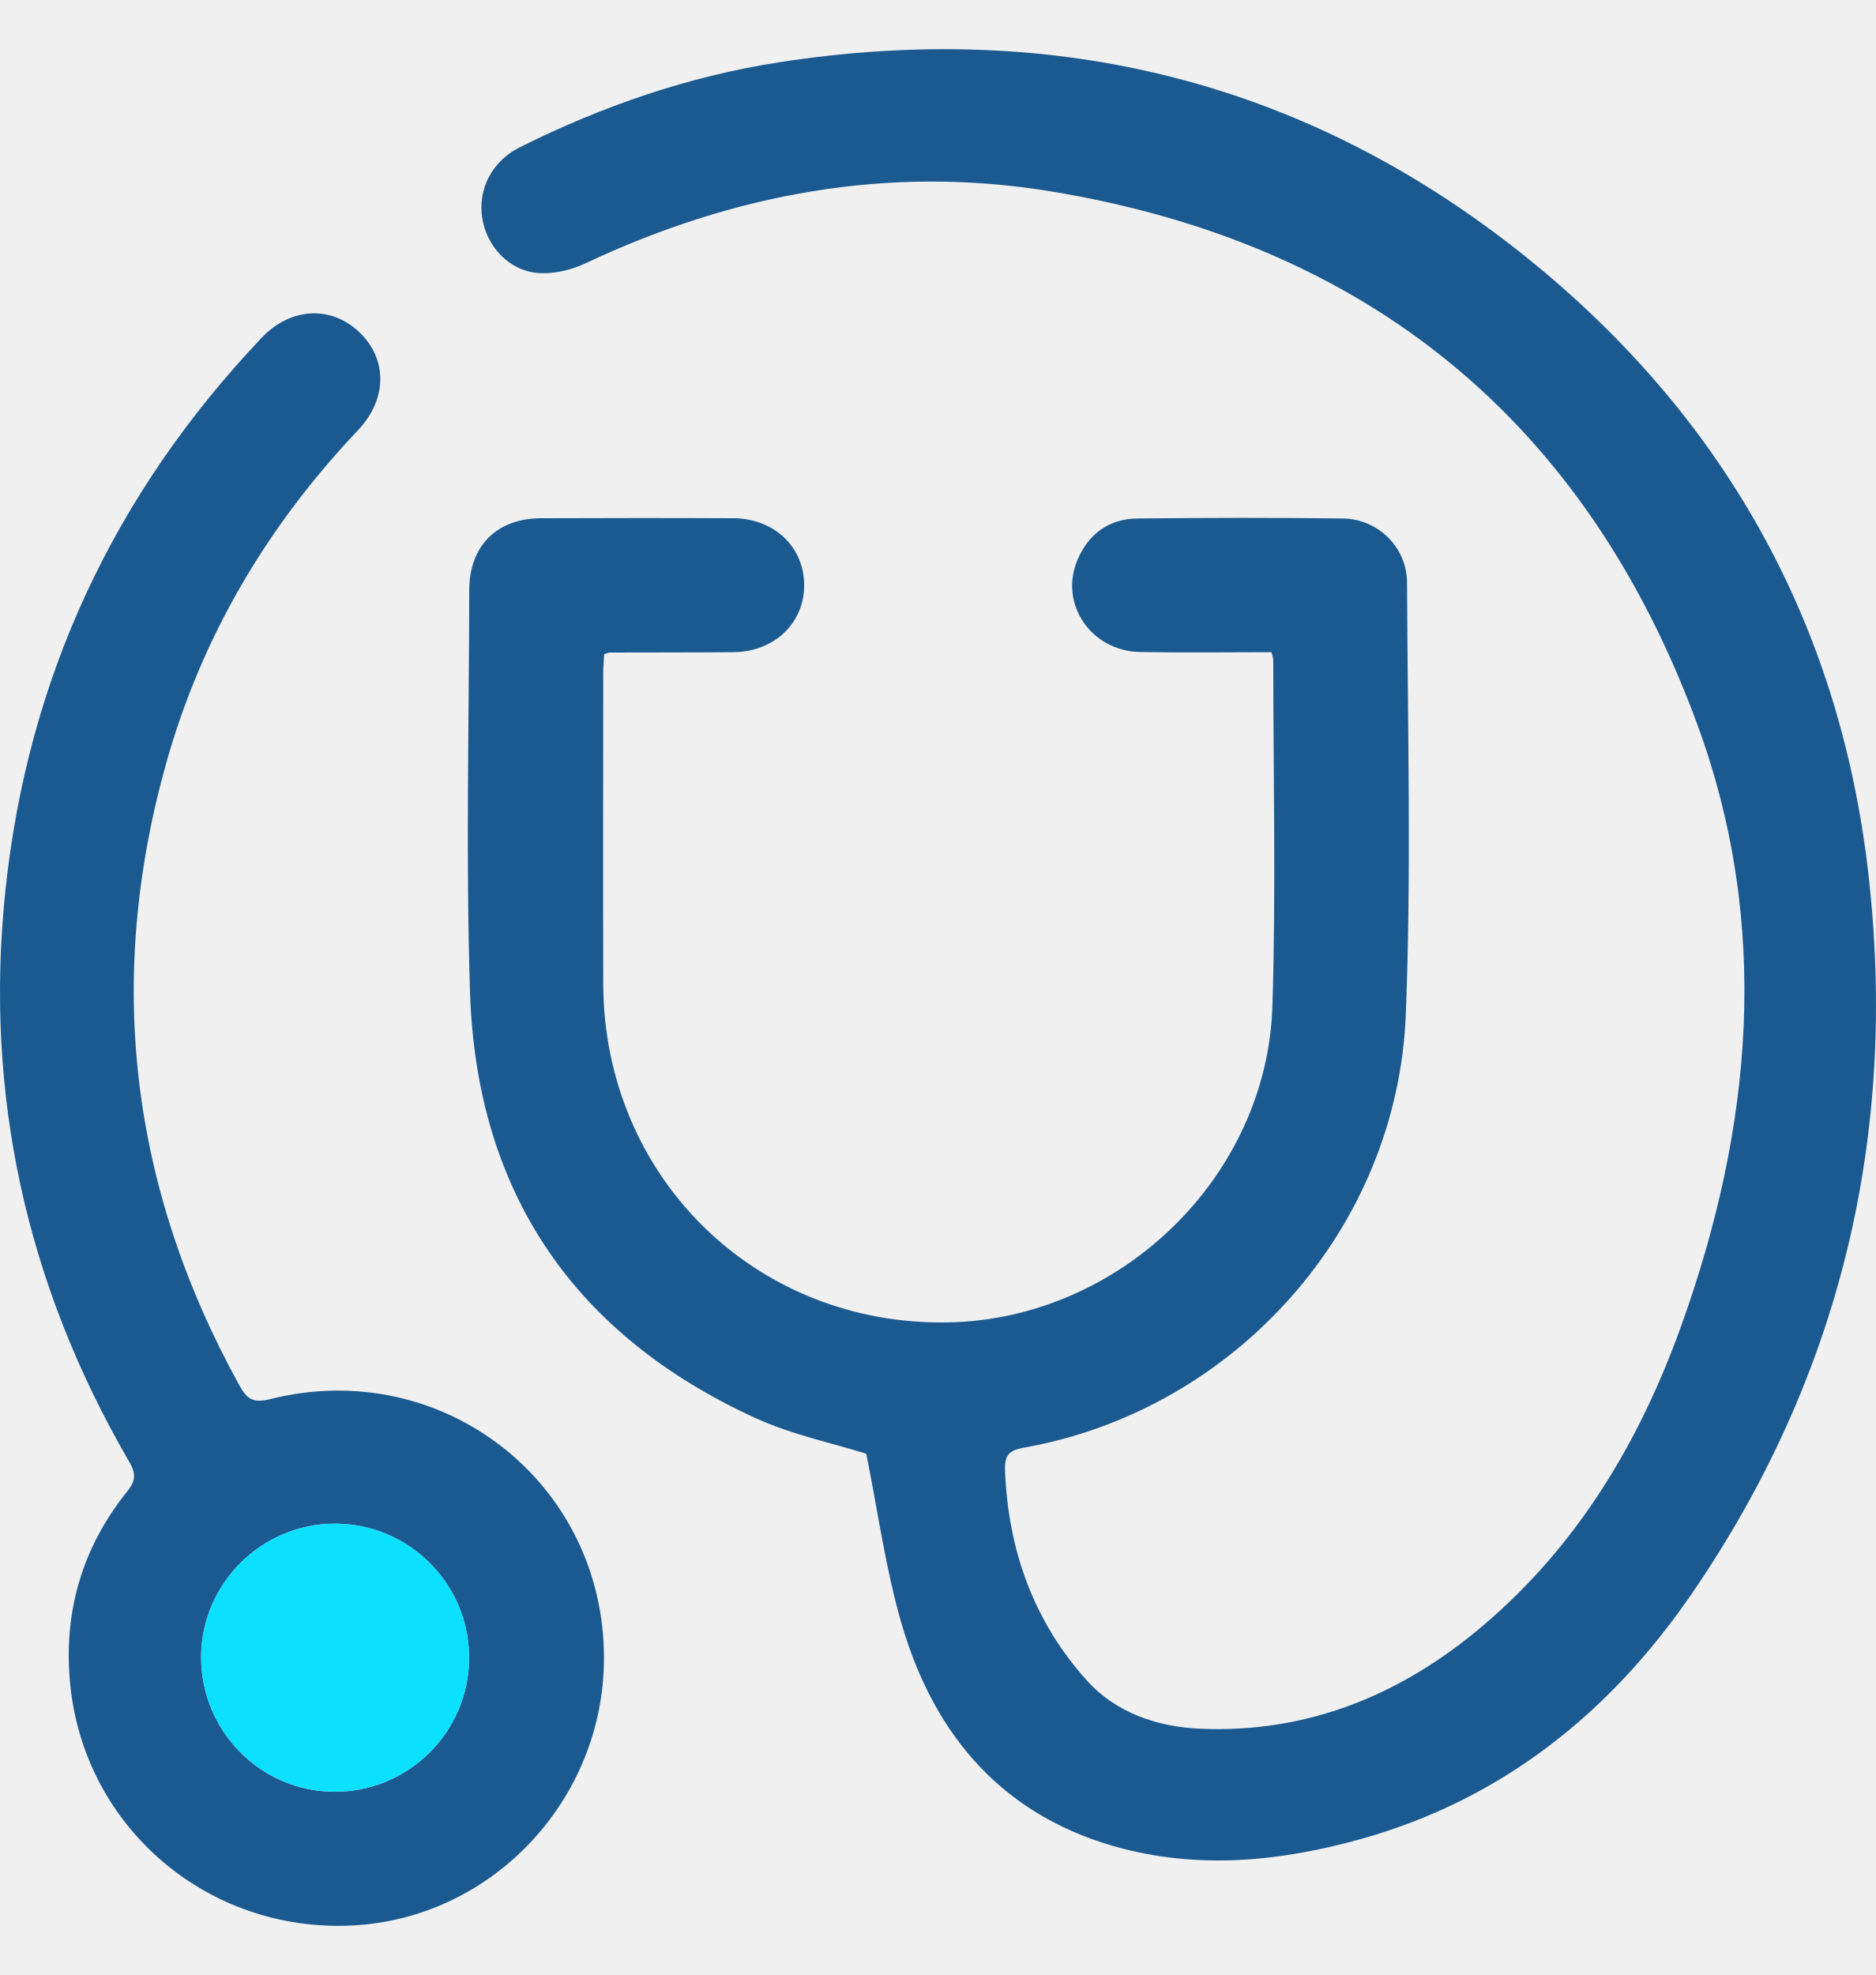
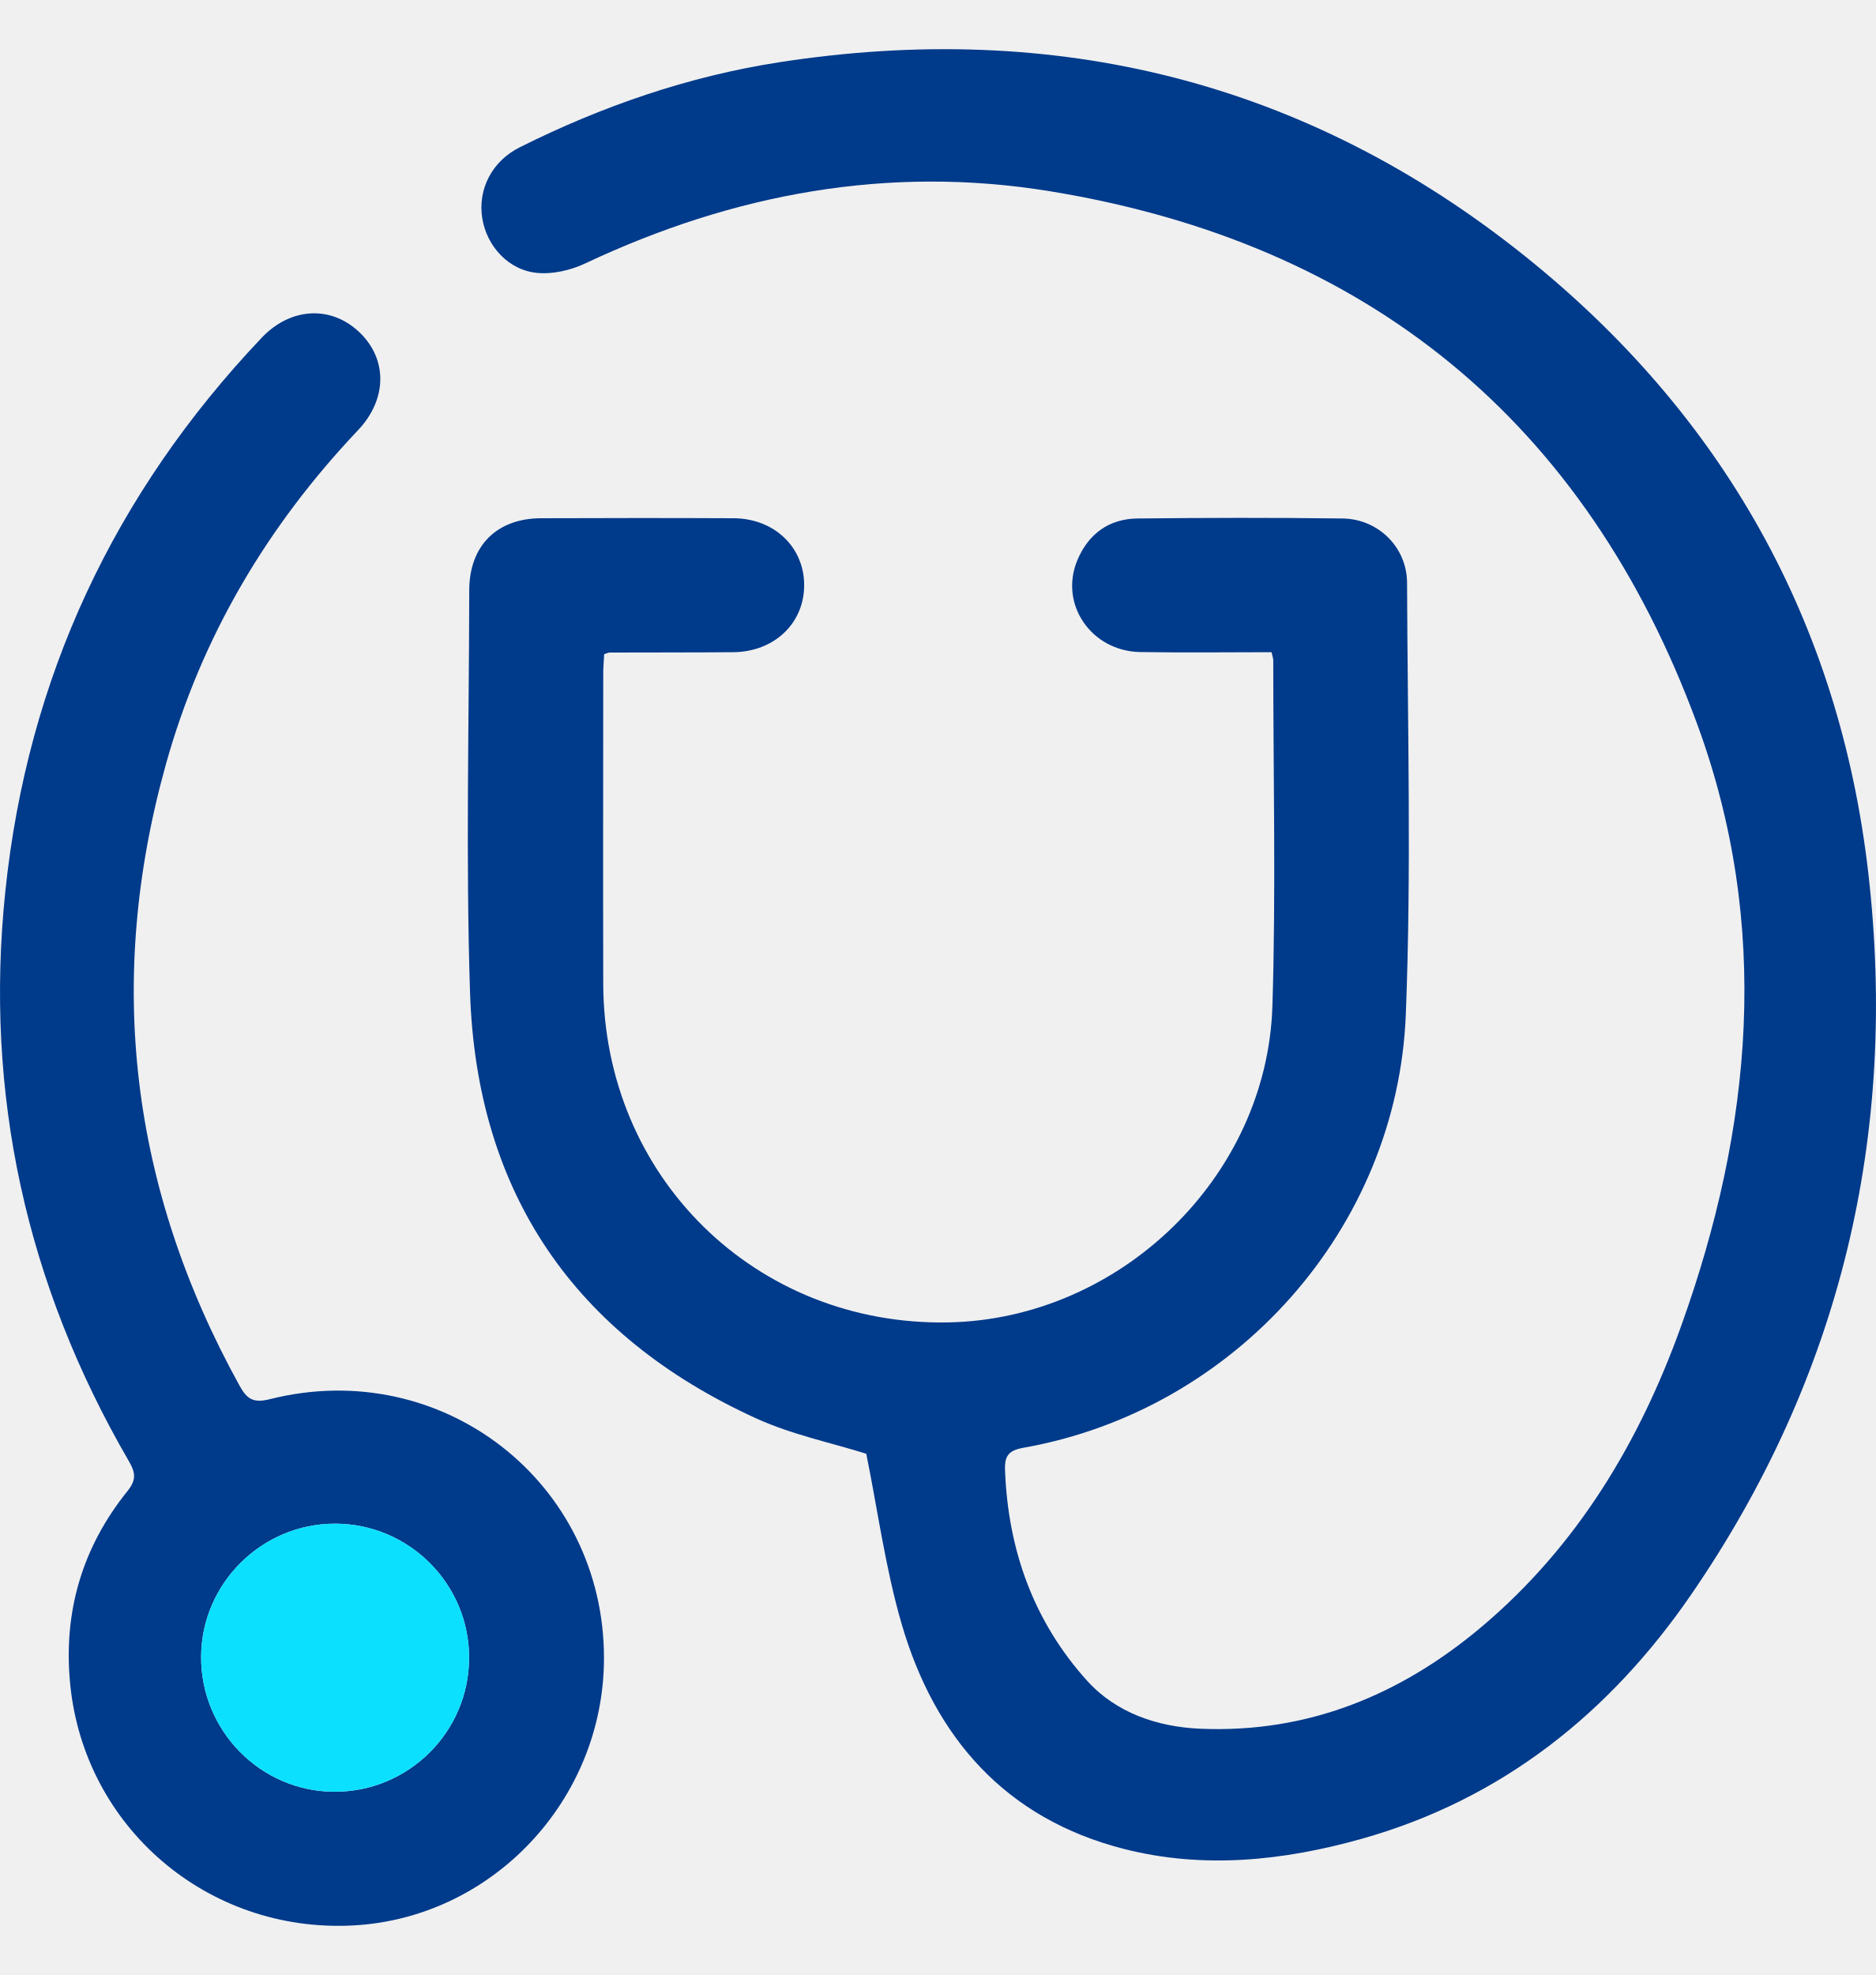
<svg xmlns="http://www.w3.org/2000/svg" width="38" height="40" viewBox="0 0 38 40" fill="none">
  <g clip-path="url(#clip0_1385_190650)">
-     <path fill-rule="evenodd" clip-rule="evenodd" d="M17.547 29.443C16.845 29.222 16.046 29.058 15.322 28.729C11.632 27.048 9.653 24.155 9.521 20.102C9.433 17.39 9.501 14.672 9.505 11.957C9.506 11.055 10.06 10.5 10.957 10.496C12.258 10.491 13.559 10.49 14.86 10.496C15.686 10.501 16.291 11.084 16.289 11.855C16.287 12.626 15.682 13.201 14.854 13.209C14.02 13.216 13.185 13.213 12.351 13.216C12.325 13.216 12.299 13.23 12.238 13.248C12.232 13.372 12.219 13.508 12.219 13.644C12.218 15.737 12.214 17.83 12.219 19.923C12.229 23.836 15.307 26.855 19.206 26.783C22.677 26.718 25.667 23.846 25.774 20.372C25.846 18.041 25.791 15.706 25.791 13.373C25.791 13.333 25.775 13.293 25.756 13.209C24.872 13.209 23.985 13.221 23.099 13.206C22.103 13.19 21.449 12.233 21.824 11.343C22.046 10.814 22.463 10.507 23.04 10.501C24.426 10.486 25.812 10.483 27.197 10.501C27.918 10.511 28.499 11.084 28.501 11.805C28.512 14.718 28.59 17.634 28.476 20.543C28.305 24.893 25.004 28.565 20.734 29.321C20.425 29.376 20.346 29.487 20.358 29.783C20.42 31.396 20.939 32.841 22.018 34.038C22.607 34.691 23.443 34.974 24.306 35.012C26.486 35.107 28.376 34.329 30.021 32.94C31.951 31.308 33.207 29.21 34.051 26.862C35.499 22.836 35.877 18.736 34.376 14.66C32.123 8.541 27.706 4.924 21.266 3.873C17.993 3.339 14.854 3.922 11.859 5.333C11.567 5.471 11.207 5.556 10.89 5.528C10.3 5.477 9.857 4.984 9.768 4.416C9.676 3.829 9.967 3.263 10.53 2.982C12.196 2.15 13.943 1.546 15.783 1.261C21.384 0.394 26.468 1.642 30.9 5.196C34.892 8.399 37.259 12.586 37.844 17.682C38.451 22.973 37.286 27.887 34.257 32.294C32.61 34.69 30.429 36.441 27.581 37.242C25.997 37.687 24.377 37.858 22.764 37.446C20.364 36.832 18.93 35.189 18.259 32.875C17.935 31.756 17.779 30.589 17.547 29.443Z" fill="#1B5A90" />
-     <path fill-rule="evenodd" clip-rule="evenodd" d="M12.234 33.596C12.225 36.459 9.966 38.854 7.139 38.997C4.208 39.146 1.709 37.012 1.422 34.113C1.277 32.651 1.664 31.338 2.583 30.198C2.781 29.952 2.732 29.802 2.6 29.575C0.529 26.003 -0.32 22.153 0.108 18.051C0.558 13.733 2.31 9.993 5.301 6.84C5.881 6.229 6.69 6.181 7.265 6.715C7.851 7.259 7.852 8.08 7.251 8.714C5.409 10.657 4.081 12.9 3.36 15.48C2.134 19.871 2.646 24.065 4.848 28.057C4.997 28.326 5.119 28.425 5.465 28.338C8.956 27.458 12.245 30.025 12.234 33.596ZM9.502 33.583C9.509 32.085 8.288 30.86 6.787 30.859C5.305 30.858 4.086 32.064 4.074 33.543C4.061 35.046 5.273 36.282 6.768 36.289C8.27 36.295 9.496 35.083 9.502 33.583Z" fill="#1B5A90" />
+     <path fill-rule="evenodd" clip-rule="evenodd" d="M17.547 29.443C16.845 29.222 16.046 29.058 15.322 28.729C11.632 27.048 9.653 24.155 9.521 20.102C9.433 17.39 9.501 14.672 9.505 11.957C9.506 11.055 10.06 10.5 10.957 10.496C12.258 10.491 13.559 10.49 14.86 10.496C15.686 10.501 16.291 11.084 16.289 11.855C16.287 12.626 15.682 13.201 14.854 13.209C14.02 13.216 13.185 13.213 12.351 13.216C12.325 13.216 12.299 13.23 12.238 13.248C12.232 13.372 12.219 13.508 12.219 13.644C12.218 15.737 12.214 17.83 12.219 19.923C12.229 23.836 15.307 26.855 19.206 26.783C22.677 26.718 25.667 23.846 25.774 20.372C25.846 18.041 25.791 15.706 25.791 13.373C25.791 13.333 25.775 13.293 25.756 13.209C24.872 13.209 23.985 13.221 23.099 13.206C22.103 13.19 21.449 12.233 21.824 11.343C22.046 10.814 22.463 10.507 23.04 10.501C24.426 10.486 25.812 10.483 27.197 10.501C27.918 10.511 28.499 11.084 28.501 11.805C28.512 14.718 28.59 17.634 28.476 20.543C28.305 24.893 25.004 28.565 20.734 29.321C20.425 29.376 20.346 29.487 20.358 29.783C20.42 31.396 20.939 32.841 22.018 34.038C22.607 34.691 23.443 34.974 24.306 35.012C26.486 35.107 28.376 34.329 30.021 32.94C31.951 31.308 33.207 29.21 34.051 26.862C35.499 22.836 35.877 18.736 34.376 14.66C32.123 8.541 27.706 4.924 21.266 3.873C17.993 3.339 14.854 3.922 11.859 5.333C11.567 5.471 11.207 5.556 10.89 5.528C10.3 5.477 9.857 4.984 9.768 4.416C9.676 3.829 9.967 3.263 10.53 2.982C12.196 2.15 13.943 1.546 15.783 1.261C21.384 0.394 26.468 1.642 30.9 5.196C34.892 8.399 37.259 12.586 37.844 17.682C38.451 22.973 37.286 27.887 34.257 32.294C32.61 34.69 30.429 36.441 27.581 37.242C25.997 37.687 24.377 37.858 22.764 37.446C20.364 36.832 18.93 35.189 18.259 32.875C17.935 31.756 17.779 30.589 17.547 29.443Z" fill="#003a8b" />
+     <path fill-rule="evenodd" clip-rule="evenodd" d="M12.234 33.596C12.225 36.459 9.966 38.854 7.139 38.997C4.208 39.146 1.709 37.012 1.422 34.113C1.277 32.651 1.664 31.338 2.583 30.198C2.781 29.952 2.732 29.802 2.6 29.575C0.529 26.003 -0.32 22.153 0.108 18.051C0.558 13.733 2.31 9.993 5.301 6.84C5.881 6.229 6.69 6.181 7.265 6.715C7.851 7.259 7.852 8.08 7.251 8.714C5.409 10.657 4.081 12.9 3.36 15.48C2.134 19.871 2.646 24.065 4.848 28.057C4.997 28.326 5.119 28.425 5.465 28.338C8.956 27.458 12.245 30.025 12.234 33.596ZM9.502 33.583C9.509 32.085 8.288 30.86 6.787 30.859C5.305 30.858 4.086 32.064 4.074 33.543C4.061 35.046 5.273 36.282 6.768 36.289C8.27 36.295 9.496 35.083 9.502 33.583Z" fill="#003a8b" />
    <path fill-rule="evenodd" clip-rule="evenodd" d="M9.502 33.583C9.496 35.082 8.27 36.295 6.768 36.288C5.273 36.282 4.061 35.046 4.074 33.543C4.086 32.064 5.305 30.858 6.787 30.859C8.288 30.86 9.509 32.085 9.502 33.583Z" fill="#0CE0FF" />
  </g>
  <defs>
    <clipPath id="clip0_1385_190650">
      <rect width="38" height="38.008" fill="white" transform="translate(0 0.996094)" />
    </clipPath>
  </defs>
</svg>
